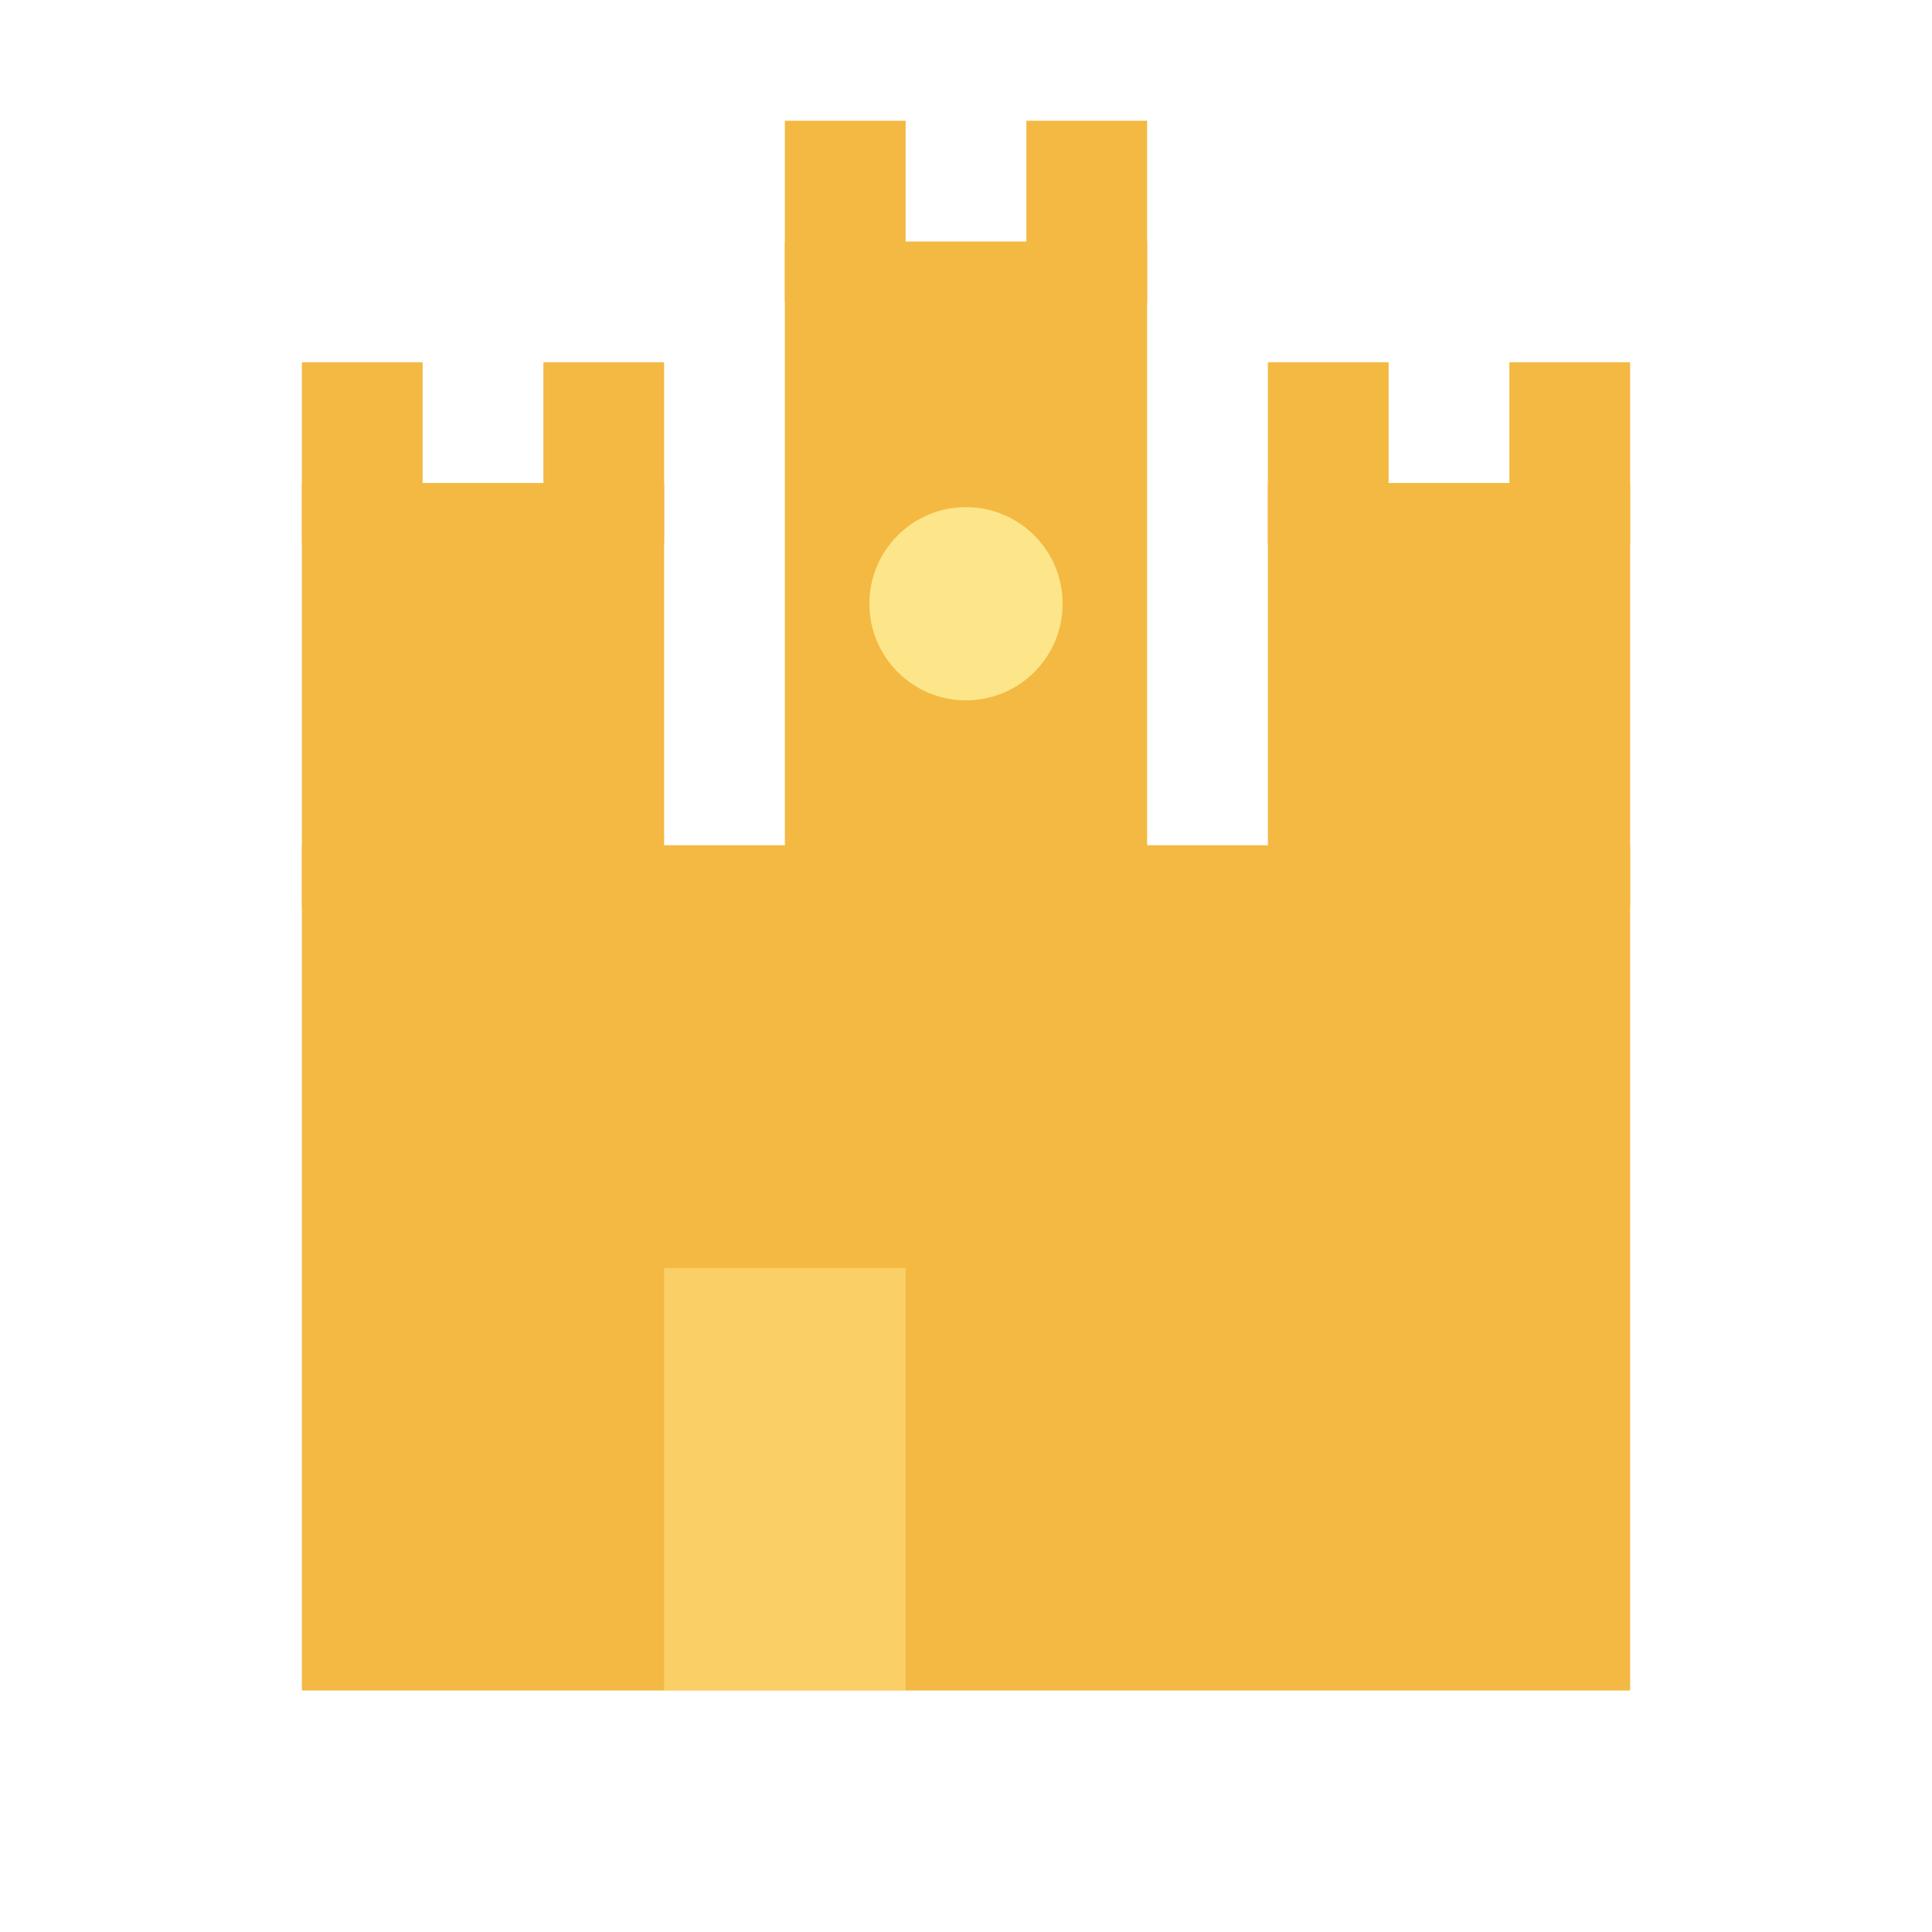
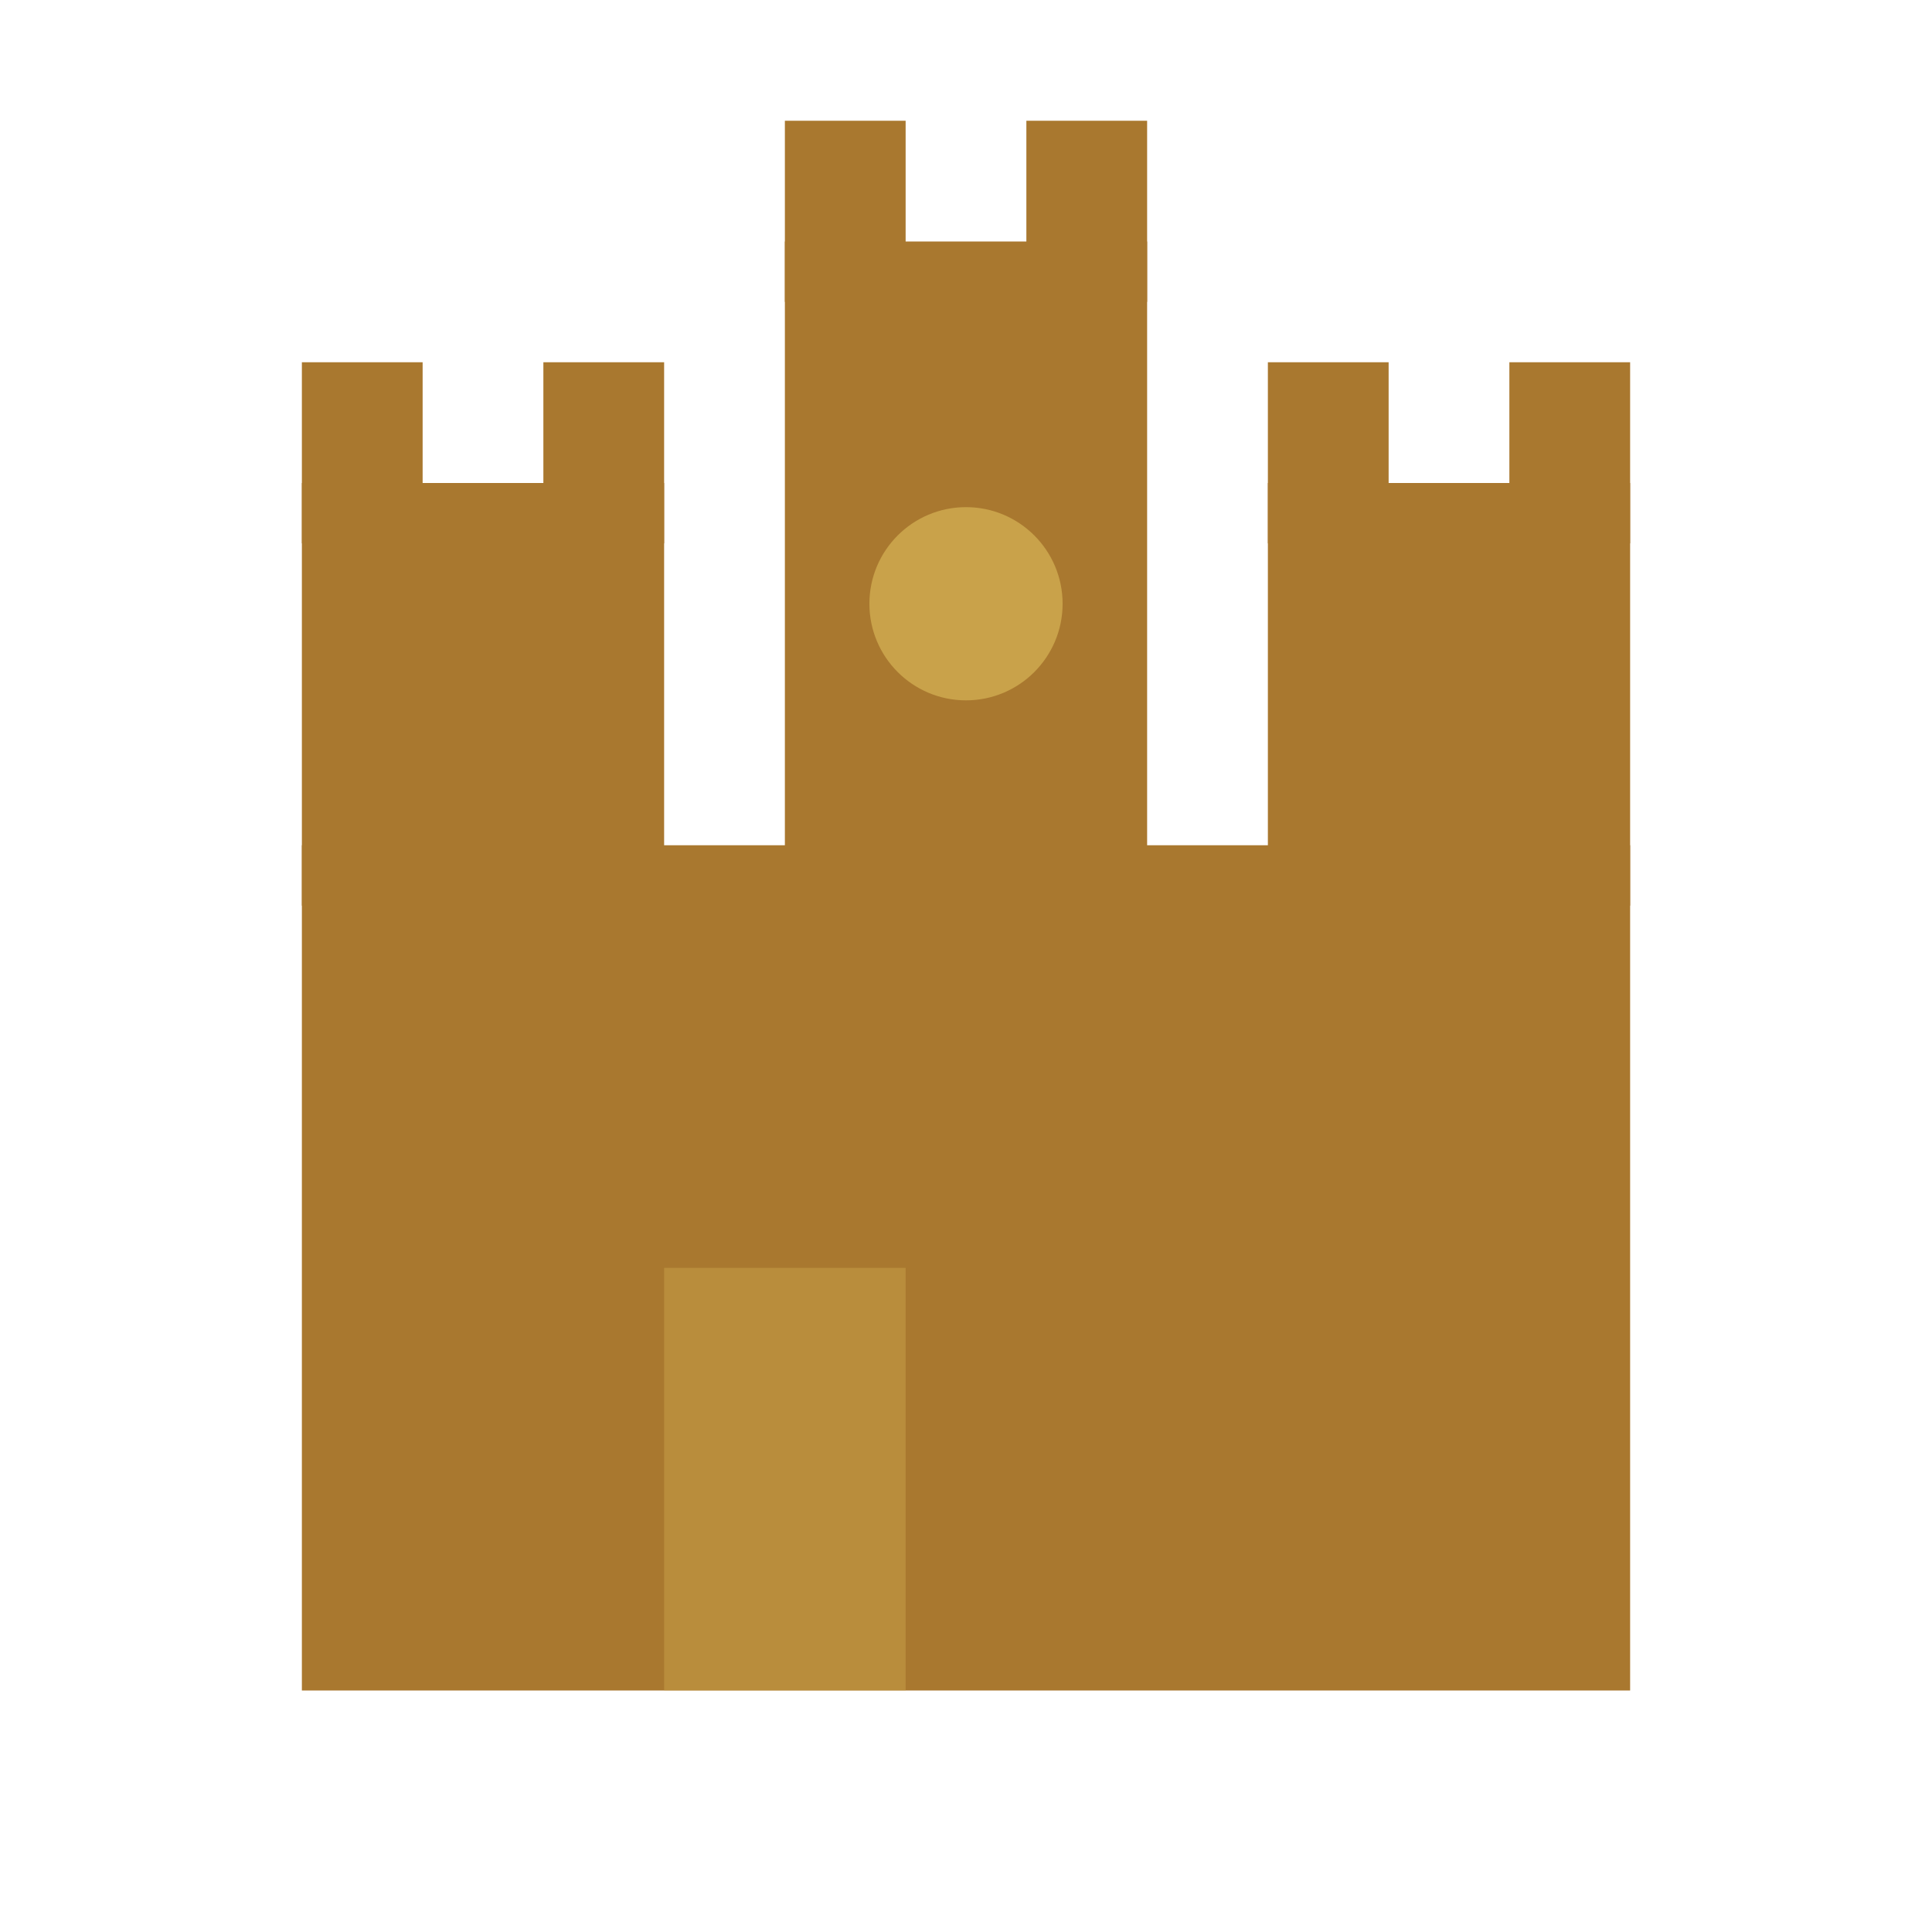
<svg xmlns="http://www.w3.org/2000/svg" viewBox="0 0 64 64">
-   <rect x="10" y="28" width="44" height="28" fill="#f4b942" />
-   <rect x="10" y="16" width="12" height="14" fill="#f4b942" />
-   <rect x="42" y="16" width="12" height="14" fill="#f4b942" />
-   <rect x="26" y="8" width="12" height="22" fill="#f4b942" />
-   <rect x="10" y="12" width="4" height="6" fill="#f4b942" />
-   <rect x="18" y="12" width="4" height="6" fill="#f4b942" />
-   <rect x="42" y="12" width="4" height="6" fill="#f4b942" />
-   <rect x="50" y="12" width="4" height="6" fill="#f4b942" />
-   <rect x="26" y="4" width="4" height="6" fill="#f4b942" />
-   <rect x="34" y="4" width="4" height="6" fill="#f4b942" />
-   <circle cx="32" cy="20" r="3.2" fill="#fde68a" />
-   <rect x="22" y="42" width="8" height="14" fill="#fde68a" opacity="0.5" />
+   <rect x="10" y="28" width="44" height="28" fill="#a9782f" />
+   <rect x="10" y="16" width="12" height="14" fill="#a9782f" />
+   <rect x="42" y="16" width="12" height="14" fill="#a9782f" />
+   <rect x="26" y="8" width="12" height="22" fill="#a9782f" />
+   <rect x="10" y="12" width="4" height="6" fill="#a9782f" />
+   <rect x="18" y="12" width="4" height="6" fill="#a9782f" />
+   <rect x="42" y="12" width="4" height="6" fill="#a9782f" />
+   <rect x="50" y="12" width="4" height="6" fill="#a9782f" />
+   <rect x="26" y="4" width="4" height="6" fill="#a9782f" />
+   <rect x="34" y="4" width="4" height="6" fill="#a9782f" />
+   <circle cx="32" cy="20" r="3.2" fill="#c9a24a" />
+   <rect x="22" y="42" width="8" height="14" fill="#c9a24a" opacity="0.5" />
</svg>
